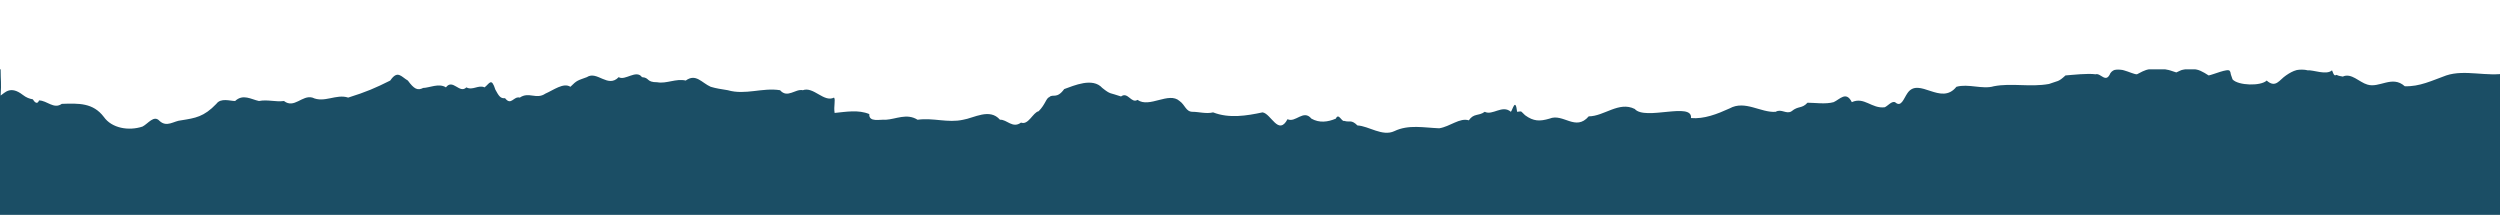
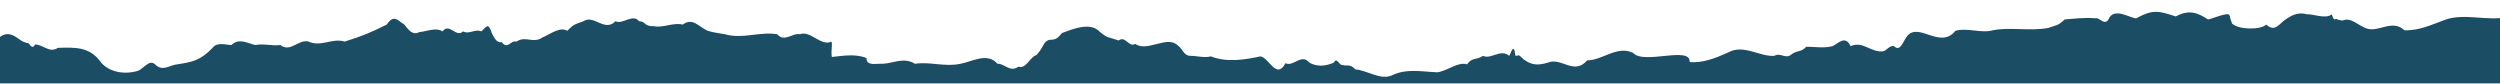
- <svg xmlns="http://www.w3.org/2000/svg" width="1920" height="165" viewBox="0 0 1920 165" fill="none">
-   <g clip-path="url(#clip0_250_1781)">
-     <rect width="1920" height="165" fill="white" />
-     <rect x="11" y="-1558.78" width="1920" height="2110" fill="white" />
-     <rect y="53.225" width="1932" height="200.144" fill="#1B4E65" />
-     <path d="M1976.9 60.181C1961.4 73.978 1931.08 56.191 1925.41 56.191C1910.13 59.246 1893.11 53.136 1878.71 57.936C1867.8 61.864 1858.2 66.664 1846.85 66.228C1837.25 57.5 1827.21 67.974 1818.04 64.919C1811.93 63.173 1805.82 55.755 1799.28 58.809C1797.1 58.373 1796.22 58.373 1794.48 57.5C1793.17 57.936 1792.73 58.809 1790.99 54.009C1786.62 57.937 1776.58 53.572 1772.22 54.009C1766.11 52.263 1761.31 54.009 1755.64 57.936C1750.4 61.428 1747.78 67.974 1740.8 61.864C1736.43 66.228 1718.98 65.792 1714.61 60.991C1711.99 54.009 1713.74 56.627 1712.43 54.445C1711.12 52.263 1699.29 57.5 1696.24 57.936C1687.51 52.263 1681.44 50.386 1671.4 55.623C1658.31 51.259 1653.82 50.081 1641.16 57.064C1636.8 57.064 1625.58 49.209 1620.78 56.191C1617.29 64.482 1613.36 55.755 1609.43 57.064C1603.32 56.191 1591.97 57.5 1586.3 57.937C1580.63 63.173 1580.63 61.864 1573.64 64.482C1559.24 67.101 1544.84 63.61 1531.31 66.228C1522.58 68.846 1511.67 64.046 1502.51 66.664C1490.72 81.502 1473.7 58.809 1464.97 71.465C1461.92 75.829 1460.17 82.811 1455.37 78.447C1452.75 77.574 1450.13 81.066 1447.52 82.375C1437.48 83.684 1431.8 74.083 1422.2 78.447C1417.84 69.719 1413.04 76.265 1408.24 78.447C1402.13 80.193 1393.83 78.884 1388.16 78.884C1383.8 83.684 1381.18 81.066 1375.94 85.43C1372.01 88.048 1368.09 83.248 1363.72 85.866C1352.37 86.739 1340.15 76.702 1328.37 83.248C1318.77 87.612 1308.73 91.539 1298.69 90.666C1300 78.011 1263.34 92.848 1255.49 83.684C1243.27 77.574 1231.92 89.357 1220.14 89.357C1210.1 101.14 1200.5 86.739 1190.02 91.103C1182.6 93.285 1177.8 93.285 1171.25 88.484C1167.33 84.993 1169.51 85.43 1165.14 85.866C1163.84 74.52 1161.65 84.557 1160.34 85.866C1153.8 80.193 1146.38 88.921 1140.27 85.866C1135.47 89.357 1131.98 86.739 1128.05 92.412C1121.07 90.23 1113.65 97.212 1105.35 98.522C1093.57 98.085 1081.79 95.467 1070.88 100.704C1061.71 105.068 1051.24 96.776 1042.51 96.34C1037.71 91.539 1036.4 94.158 1032.47 92.848C1030.29 93.721 1028.11 86.302 1025.92 91.103C1019.81 93.721 1013.27 94.594 1007.16 91.103C1001.05 83.684 994.937 94.594 988.827 91.539C981.844 104.631 976.17 87.175 969.624 86.302C957.404 88.921 943.875 91.103 931.655 86.302C926.417 87.612 920.744 85.866 915.943 85.866C910.706 85.866 910.269 80.629 905.905 77.574C897.613 70.156 882.774 83.248 873.609 76.702C868.808 79.756 866.19 70.156 860.953 74.083C852.224 71.028 853.097 72.774 846.551 67.537C839.131 59.246 824.729 65.792 817.31 68.41C811.636 76.265 808.581 71.901 805.963 74.52C803.344 75.392 802.908 80.193 797.67 85.43C793.306 86.302 789.815 96.34 784.141 94.158C777.595 98.958 773.23 91.539 767.993 91.976C760.137 82.811 747.917 90.666 739.625 91.976C727.841 94.594 716.494 90.23 704.711 91.976C696.418 86.739 688.126 91.539 680.271 91.976C675.906 91.539 667.178 94.158 667.614 87.612C659.322 84.12 649.72 85.866 640.992 86.739C640.119 81.502 641.865 76.702 640.555 74.956C632.7 78.884 624.844 66.228 616.552 69.283C610.878 67.974 604.768 75.829 599.095 69.283C585.565 67.101 572.472 73.21 558.943 69.283C553.706 68.41 550.214 67.974 545.85 66.665C538.867 63.61 534.503 56.191 526.647 61.864C519.228 60.119 511.808 64.483 504.826 63.173C496.097 63.173 499.152 59.682 493.042 59.246C488.678 53.136 479.949 62.3 475.148 59.246C466.856 67.974 458.564 54.009 450.708 59.246C443.725 61.864 443.289 61.428 438.052 66.665C432.814 63.173 424.959 69.283 418.849 71.901C411.866 76.702 406.192 70.156 399.209 74.956C394.409 73.647 392.663 81.502 387.862 75.392C384.371 75.829 383.061 73.647 380.443 68.847C377.388 59.246 376.079 64.046 372.151 67.101C367.35 64.919 362.986 69.719 358.185 67.101C352.948 72.338 347.711 60.119 342.473 67.101C337.236 63.61 329.38 67.537 325.016 67.537C320.652 69.719 318.033 68.41 313.233 61.864C307.995 58.809 305.377 53.573 299.703 61.864C288.356 67.537 281.373 70.592 267.407 74.956C258.242 71.901 249.077 79.32 239.912 74.956C232.057 72.774 225.947 83.684 218.091 77.575C211.544 78.447 205.434 76.265 198.888 77.575C192.778 76.265 186.668 71.901 180.558 77.575C176.63 77.575 169.647 74.956 166.156 79.757C156.554 89.794 150.008 90.666 139.097 92.412C133.423 92.849 128.186 98.085 122.513 92.848C118.148 88.048 113.784 95.03 109.42 97.212C98.945 100.704 85.852 98.522 79.742 89.794C71.45 78.884 60.539 79.32 47.447 79.757C41.337 84.121 36.099 77.138 29.989 77.138C28.68 80.629 26.498 78.447 25.189 76.265C22.57 75.829 20.223 74.973 17.489 72.86C7.887 65.441 3.687 71.33 0.5 73.37C1.137 63.298 0.5 61.832 0.5 54.405C0.5 43.154 0.5 39.65 0.5 38.341C1.711 41.146 1.836 39.784 3.367 39.172C7.731 37.426 17.769 43.535 22.134 39.172C29.116 37.862 33.481 30.007 40.027 35.68C46.574 32.189 53.556 29.571 60.103 36.117C67.086 39.172 71.887 43.972 79.742 35.68C91.09 36.117 98.072 36.989 107.237 45.281C116.402 53.573 131.241 44.845 141.715 39.608C151.317 38.299 161.791 43.099 171.829 49.645C181.867 47.027 191.905 47.899 201.506 45.717C212.417 36.117 222.892 31.753 235.548 34.807C246.895 36.989 256.933 41.79 268.28 34.371C273.517 41.79 277.882 34.807 283.119 32.189C294.902 30.007 305.813 27.825 316.724 24.334C325.889 21.715 330.69 8.624 339.418 9.933C345.965 -2.286 352.948 15.17 359.494 9.933C366.041 13.424 371.278 8.624 378.261 4.26C384.371 10.806 390.481 1.641 396.591 4.696C408.374 3.823 425.395 1.205 435.87 7.751C439.361 4.26 441.107 4.696 445.035 14.297C449.835 14.297 455.509 8.624 460.31 14.733C466.42 14.733 468.602 23.461 474.275 19.97C476.894 24.334 479.513 20.406 482.131 20.406C483.44 20.406 485.623 16.479 487.805 25.643C492.605 26.079 499.152 21.279 504.389 29.134C508.753 32.189 512.681 38.299 517.046 31.316C522.283 26.079 523.592 18.661 530.138 22.152C534.066 23.025 536.685 25.207 539.304 29.571C545.414 39.171 555.015 30.444 562.434 31.753C577.709 35.244 592.548 39.608 607.823 31.753C611.751 33.062 614.806 31.316 618.297 32.625C623.971 39.171 623.535 35.68 629.645 39.171C640.119 38.735 651.03 30.88 661.504 36.553C667.178 45.717 672.415 37.426 678.088 39.171C681.58 35.68 686.381 36.117 689.436 40.044C693.363 43.972 692.917 42.71 695.536 47.074C699.463 51.875 712.282 43.099 719.265 40.044C725.811 30.88 732.358 34.807 738.468 40.044C748.069 43.972 753.977 48.336 761.833 41.79C766.633 27.825 769.739 45.281 774.54 41.79C779.34 44.408 782.395 34.807 786.323 36.117C793.306 30.007 802.471 36.553 812.073 28.698C821.674 26.079 831.275 23.025 840.004 29.571C850.915 27.389 861.826 31.316 871.864 32.189C877.101 39.171 876.664 37.426 882.338 34.371C888.011 35.68 890.194 36.553 894.558 39.171C901.977 30.443 911.579 33.062 919.871 39.608C927.727 36.553 935.146 39.171 943.002 39.608C953.476 43.099 964.387 35.68 975.734 34.807C987.081 40.481 997.992 43.535 1008.03 39.608C1011.08 44.845 1013.27 41.79 1015.89 46.59C1016.32 42.226 1027.28 41.994 1027.28 42.867C1033.39 48.104 1033.34 49.645 1039.45 50.081C1047.31 47.463 1053.85 54.882 1060.84 44.845C1066.08 42.663 1071.31 39.171 1077.86 33.062C1084.84 32.189 1091.39 33.062 1097.5 35.68C1104.04 36.117 1107.1 36.117 1112.77 30.88C1115.83 24.77 1115.83 22.152 1120.19 28.261C1124.99 24.334 1129.36 42.226 1134.16 37.862C1140.27 41.79 1148.12 38.299 1154.67 39.608C1163.84 37.426 1173.44 26.952 1183.04 37.426C1192.64 40.044 1202.24 34.371 1211.84 37.862C1215.77 19.66 1224.06 32.752 1227.12 27.079C1230.17 30.134 1230.17 30.134 1233.66 37.116C1237.16 48.899 1243.7 48.463 1247.63 39.298C1253.3 39.298 1256.8 50.518 1262.91 47.899C1269.89 38.299 1277.31 47.463 1284.29 47.463C1291.71 46.59 1296.07 41.78 1303.06 46.144C1313.09 50.508 1318.77 50.081 1326.62 44.408C1330.99 37.862 1331.86 41.353 1337.1 39.171C1340.59 33.498 1343.64 38.735 1347.14 33.498C1353.25 35.68 1361.1 26.952 1367.65 33.062C1373.76 30.88 1377.69 34.807 1383.36 35.68C1387.29 34.371 1389.47 40.917 1392.53 32.625C1397.33 23.897 1397.76 39.171 1403.44 28.261C1410.86 36.553 1418.71 28.261 1426.57 28.261C1430.49 23.461 1434.86 30.007 1438.35 28.261C1444.46 27.389 1441.41 30.007 1446.21 32.625C1451.88 38.735 1457.12 44.408 1464.54 35.68C1469.77 40.917 1475.45 37.862 1480.68 35.68C1485.05 34.371 1489.41 36.117 1493.34 35.244C1497.27 38.298 1500.76 32.189 1505.12 30.007C1509.05 23.897 1513.85 31.316 1517.78 27.389C1525.2 30.007 1530.44 19.533 1537.86 16.479C1545.28 5.132 1553.13 16.042 1560.55 15.606C1566.66 10.369 1570.59 16.915 1576.7 9.06C1580.19 21.279 1584.12 6.441 1587.61 7.314C1589.79 7.751 1592.41 -2.723 1595.03 3.387C1597.21 -0.104 1599.83 10.369 1602.01 3.823C1609.43 4.696 1611.61 3.823 1616.85 -3.596C1628.63 -10.578 1641.73 -20.179 1656.13 -11.014C1663.55 -12.76 1670.97 -10.578 1678.39 -11.014C1688.42 -15.379 1698.9 -9.705 1708.94 -11.014C1718.98 -14.942 1729.45 -11.014 1739.49 -11.014C1745.6 -9.269 1749.53 -6.651 1755.2 -8.396C1759.13 -6.651 1763.93 -12.324 1768.29 -8.832C1776.15 -11.451 1786.62 -13.633 1793.17 -1.85C1795.79 2.514 1796.66 7.314 1799.28 3.823C1801.02 1.205 1802.33 3.823 1804.08 8.623C1806.7 14.733 1808.01 18.661 1807.57 16.479C1815.86 24.77 1838.56 17.351 1851.21 21.715C1860.38 23.461 1869.54 26.079 1879.58 23.461C1885.26 19.533 1887.87 26.952 1893.11 28.261C1900.09 29.57 1908.82 24.77 1916.24 28.698C1926.28 30.88 1924.41 21.279 1934.02 25.643C1938.61 29.034 1936.79 24.508 1947.34 21.862C1947.34 31.36 1975.4 53.931 1976.9 60.181Z" fill="white" />
+ <svg xmlns="http://www.w3.org/2000/svg" width="1920" height="64" viewBox="0 0 1920 64" fill="none">
+   <g clip-path="url(#clip0_261_1584)">
+     <path d="M1920 -27.151H0V36.849H1920V-27.151Z" fill="white" />
+     <path d="M1932 7.977H0V163.369H1932V7.977Z" fill="#1B4E65" />
+     <path d="M1976.9 17.18C1961.37 30.977 1931.01 13.19 1925.33 13.19C1910.02 16.245 1892.98 10.136 1878.55 14.936C1867.62 18.863 1858.01 23.664 1846.64 23.227C1837.03 14.499 1826.97 24.973 1817.79 21.918C1811.67 20.173 1805.55 12.754 1799 15.809C1796.81 15.372 1795.93 15.372 1794.19 14.499C1792.88 14.936 1792.43 15.809 1790.69 11.008C1786.32 14.936 1776.26 10.572 1771.89 11.008C1765.77 9.263 1760.96 11.008 1755.29 14.936C1750.04 18.427 1747.41 24.973 1740.42 18.863C1736.04 23.227 1718.57 22.791 1714.19 17.991C1711.57 11.008 1713.32 13.627 1712.01 11.445C1710.69 9.263 1698.85 14.499 1695.79 14.936C1687.05 9.263 1680.97 7.385 1670.91 12.622C1657.8 8.258 1653.3 7.081 1640.62 14.063C1636.26 14.063 1625.02 6.208 1620.21 13.19C1616.71 21.482 1612.78 12.754 1608.84 14.063C1602.72 13.19 1591.35 14.5 1585.67 14.936C1580 20.173 1580 18.863 1572.99 21.482C1558.57 24.1 1544.15 20.609 1530.6 23.227C1521.85 25.846 1510.93 21.046 1501.75 23.664C1489.94 38.502 1472.89 15.809 1464.15 28.464C1461.1 32.828 1459.34 39.811 1454.54 35.447C1451.91 34.574 1449.29 38.065 1446.67 39.374C1436.62 40.684 1430.93 31.083 1421.31 35.447C1416.95 26.719 1412.14 33.265 1407.33 35.447C1401.21 37.192 1392.9 35.883 1387.22 35.883C1382.85 40.684 1380.23 38.065 1374.98 42.429C1371.04 45.047 1367.12 40.247 1362.74 42.865C1351.37 43.738 1339.13 33.701 1327.33 40.247C1317.72 44.611 1307.66 48.539 1297.6 47.666C1298.92 35.01 1262.2 49.848 1254.34 40.684C1242.1 34.574 1230.73 46.357 1218.93 46.357C1208.87 58.139 1199.26 43.738 1188.76 48.102C1181.33 50.284 1176.52 50.284 1169.96 45.484C1166.03 41.993 1168.22 42.429 1163.84 42.865C1162.54 31.519 1160.35 41.556 1159.03 42.865C1152.48 37.192 1145.05 45.92 1138.93 42.865C1134.12 46.357 1130.63 43.738 1126.69 49.411C1119.7 47.23 1112.27 54.212 1103.96 55.521C1092.16 55.085 1080.36 52.466 1069.43 57.703C1060.25 62.068 1049.76 53.775 1041.01 53.339C1036.21 48.539 1034.89 51.157 1030.96 49.848C1028.78 50.721 1026.59 43.302 1024.4 48.102C1018.28 50.721 1011.73 51.593 1005.61 48.102C999.488 40.684 993.366 51.593 987.246 48.539C980.252 61.63 974.569 44.175 968.012 43.302C955.773 45.92 942.222 48.102 929.982 43.302C924.736 44.611 919.054 42.865 914.245 42.865C909 42.865 908.562 37.629 904.191 34.574C895.886 27.155 881.023 40.247 871.844 33.701C867.035 36.756 864.413 27.155 859.167 31.083C850.424 28.028 851.299 29.774 844.742 24.537C837.31 16.245 822.885 22.791 815.455 25.41C809.771 33.265 806.712 28.901 804.089 31.519C801.466 32.392 801.029 37.192 795.783 42.429C791.412 43.302 787.916 53.339 782.232 51.157C775.676 55.958 771.304 48.539 766.059 48.975C758.19 39.811 745.951 47.666 737.645 48.975C725.842 51.593 714.477 47.23 702.675 48.975C694.369 43.738 686.064 48.539 678.196 48.975C673.824 48.539 665.082 51.157 665.519 44.611C657.214 41.12 647.596 42.865 638.854 43.738C637.98 38.502 639.729 33.701 638.417 31.956C630.549 35.883 622.681 23.228 614.375 26.282C608.692 24.973 602.572 32.828 596.89 26.282C583.339 24.1 570.225 30.21 556.674 26.282C551.429 25.41 547.931 24.973 543.56 23.664C536.566 20.609 532.195 13.191 524.327 18.864C516.896 17.118 509.464 21.482 502.471 20.173C493.728 20.173 496.788 16.682 490.668 16.245C486.297 10.136 477.554 19.3 472.745 16.245C464.44 24.973 456.135 11.008 448.266 16.245C441.272 18.864 440.835 18.427 435.59 23.664C430.343 20.173 422.476 26.282 416.356 28.901C409.362 33.701 403.679 27.155 396.685 31.956C391.877 30.646 390.128 38.502 385.32 32.392C381.823 32.828 380.511 30.646 377.889 25.846C374.829 16.245 373.518 21.046 369.583 24.1C364.775 21.918 360.404 26.719 355.595 24.1C350.35 29.337 345.104 17.118 339.858 24.1C334.613 20.609 326.744 24.537 322.373 24.537C318.002 26.719 315.379 25.41 310.571 18.864C305.325 15.809 302.703 10.572 297.02 18.864C285.654 24.537 278.66 27.592 264.672 31.956C255.492 28.901 246.313 36.32 237.133 31.956C229.265 29.774 223.146 40.684 215.277 34.574C208.719 35.447 202.6 33.265 196.043 34.574C189.923 33.265 183.804 28.901 177.684 34.574C173.75 34.574 166.755 31.956 163.259 36.756C153.642 46.793 147.085 47.666 136.157 49.412C130.474 49.848 125.228 55.085 119.546 49.848C115.174 45.048 110.803 52.03 106.432 54.212C95.941 57.703 82.827 55.521 76.707 46.793C68.402 35.883 57.473 36.32 44.359 36.756C38.24 41.12 32.994 34.138 26.874 34.138C25.563 37.629 23.377 35.447 22.066 33.265C19.443 32.828 17.092 31.972 14.354 29.86C4.737 22.441 0.53 28.33 -2.662 30.369C-2.024 20.297 -2.662 18.831 -2.662 11.405C-2.662 0.153 -2.662 -3.35 -2.662 -4.66C-1.449 -1.855 -1.324 -3.217 0.209 -3.829C4.581 -5.575 14.635 0.535 19.006 -3.829C26 -5.138 30.371 -12.993 36.928 -7.32C43.485 -10.811 50.479 -13.43 57.036 -6.884C64.03 -3.829 68.839 0.971 76.707 -7.32C88.072 -6.884 95.066 -6.011 104.246 2.281C113.425 10.572 128.288 1.844 138.779 -3.393C148.396 -4.702 158.887 0.099 168.941 6.645C178.995 4.026 189.049 4.899 198.665 2.717C209.594 -6.884 220.086 -11.248 232.762 -8.193C244.127 -6.011 254.181 -1.211 265.546 -8.629C270.792 -1.211 275.164 -8.193 280.409 -10.811C292.211 -12.993 303.139 -15.175 314.068 -18.667C323.247 -21.285 328.056 -34.377 336.798 -33.068C343.356 -45.287 350.35 -27.831 356.906 -33.068C363.464 -29.576 368.709 -34.377 375.703 -38.741C381.823 -32.195 387.943 -41.359 394.063 -38.304C405.864 -39.177 422.913 -41.796 433.404 -35.25C436.901 -38.741 438.65 -38.304 442.584 -28.704C447.392 -28.704 453.075 -34.377 457.883 -28.267C464.003 -28.267 466.189 -19.539 471.871 -23.031C474.494 -18.667 477.117 -22.594 479.739 -22.594C481.05 -22.594 483.237 -26.522 485.422 -17.357C490.23 -16.921 496.788 -21.721 502.033 -13.866C506.404 -10.812 510.338 -4.702 514.71 -11.684C519.956 -16.921 521.267 -24.34 527.823 -20.849C531.757 -19.976 534.381 -17.794 537.004 -13.43C543.124 -3.829 552.74 -12.557 560.171 -11.248C575.47 -7.757 590.333 -3.393 605.632 -11.248C609.567 -9.939 612.627 -11.684 616.123 -10.375C621.806 -3.829 621.37 -7.32 627.489 -3.829C637.98 -4.265 648.909 -12.121 659.399 -6.447C665.082 2.717 670.328 -5.575 676.01 -3.829C679.507 -7.32 684.316 -6.884 687.376 -2.956C691.309 0.971 690.863 -0.29 693.486 4.074C697.419 8.874 710.259 0.099 717.253 -2.956C723.809 -12.121 730.367 -8.193 736.486 -2.956C746.103 0.971 752.02 5.335 759.889 -1.211C764.696 -15.175 767.807 2.281 772.616 -1.211C777.424 1.408 780.484 -8.193 784.418 -6.884C791.412 -12.993 800.592 -6.447 810.209 -14.303C819.825 -16.921 829.442 -19.976 838.185 -13.43C849.113 -15.612 860.042 -11.684 870.096 -10.812C875.341 -3.829 874.903 -5.575 880.587 -8.629C886.269 -7.32 888.455 -6.447 892.826 -3.829C900.257 -12.557 909.874 -9.939 918.18 -3.393C926.048 -6.447 933.479 -3.829 941.348 -3.393C951.838 0.099 962.767 -7.32 974.132 -8.193C985.497 -2.52 996.426 0.535 1006.48 -3.393C1009.53 1.844 1011.73 -1.211 1014.35 3.59C1014.78 -0.774 1025.76 -1.006 1025.76 -0.134C1031.88 5.103 1031.83 6.644 1037.95 7.081C1045.82 4.462 1052.37 11.881 1059.37 1.844C1064.62 -0.338 1069.86 -3.829 1076.42 -9.939C1083.41 -10.812 1089.97 -9.939 1096.09 -7.32C1102.64 -6.884 1105.71 -6.884 1111.39 -12.121C1114.45 -18.23 1114.45 -20.849 1118.82 -14.739C1123.63 -18.667 1128 -0.774 1132.81 -5.138C1138.93 -1.211 1146.79 -4.702 1153.35 -3.393C1162.54 -5.575 1172.15 -16.048 1181.77 -5.575C1191.38 -2.956 1201 -8.629 1210.62 -5.138C1214.55 -23.34 1222.86 -10.248 1225.92 -15.921C1228.97 -12.867 1228.97 -12.867 1232.47 -5.884C1235.98 5.899 1242.53 5.462 1246.46 -3.702C1252.14 -3.702 1255.65 7.517 1261.77 4.899C1268.76 -4.702 1276.19 4.462 1283.18 4.462C1290.61 3.59 1294.98 -1.221 1301.98 3.143C1312.03 7.507 1317.72 7.081 1325.58 1.408C1329.96 -5.138 1330.83 -1.647 1336.08 -3.829C1339.57 -9.502 1342.63 -4.266 1346.13 -9.502C1352.25 -7.32 1360.11 -16.048 1366.67 -9.939C1372.79 -12.121 1376.73 -8.193 1382.41 -7.32C1386.35 -8.629 1388.53 -2.084 1391.59 -10.375C1396.4 -19.103 1396.83 -3.829 1402.52 -14.739C1409.95 -6.447 1417.82 -14.739 1425.69 -14.739C1429.62 -19.54 1433.99 -12.993 1437.49 -14.739C1443.61 -15.612 1440.55 -12.993 1445.36 -10.375C1451.04 -4.265 1456.29 1.408 1463.72 -7.32C1468.96 -2.084 1474.65 -5.138 1479.89 -7.32C1484.26 -8.63 1488.63 -6.884 1492.57 -7.757C1496.5 -4.702 1500 -10.812 1504.36 -12.993C1508.3 -19.103 1513.11 -11.684 1517.05 -15.612C1524.48 -12.993 1529.73 -23.467 1537.16 -26.522C1544.59 -37.868 1552.45 -26.958 1559.88 -27.395C1566 -32.632 1569.94 -26.085 1576.06 -33.941C1579.55 -21.721 1583.49 -36.559 1586.99 -35.686C1589.17 -35.25 1591.79 -45.723 1594.42 -39.614C1596.6 -43.105 1599.23 -32.631 1601.41 -39.177C1608.84 -38.305 1611.03 -39.177 1616.27 -46.596C1628.07 -53.579 1641.19 -63.179 1655.62 -54.015C1663.05 -55.761 1670.48 -53.579 1677.91 -54.015C1687.96 -58.379 1698.45 -52.706 1708.51 -54.015C1718.57 -57.943 1729.05 -54.015 1739.11 -54.015C1745.23 -52.269 1749.17 -49.651 1754.84 -51.397C1758.78 -49.651 1763.59 -55.324 1767.96 -51.833C1775.83 -54.451 1786.32 -56.633 1792.88 -44.851C1795.5 -40.487 1796.37 -35.686 1799 -39.177C1800.74 -41.796 1802.05 -39.177 1803.8 -34.377C1806.43 -28.267 1807.74 -24.34 1807.3 -26.522C1815.6 -18.23 1838.34 -25.649 1851.01 -21.285C1860.19 -19.54 1869.37 -16.921 1879.42 -19.54C1885.11 -23.467 1887.73 -16.048 1892.98 -14.739C1899.97 -13.43 1908.71 -18.23 1916.14 -14.303C1926.2 -12.121 1924.33 -21.721 1933.95 -17.358C1938.55 -13.967 1936.73 -18.493 1947.29 -21.138C1947.29 -11.64 1975.4 10.93 1976.9 17.18Z" fill="white" />
  </g>
  <defs>
-     <clipPath id="clip0_250_1781">
-       <rect width="1920" height="165" fill="white" />
+     <clipPath id="clip0_261_1584">
+       <rect width="1920" height="64" fill="white" />
    </clipPath>
  </defs>
</svg>
